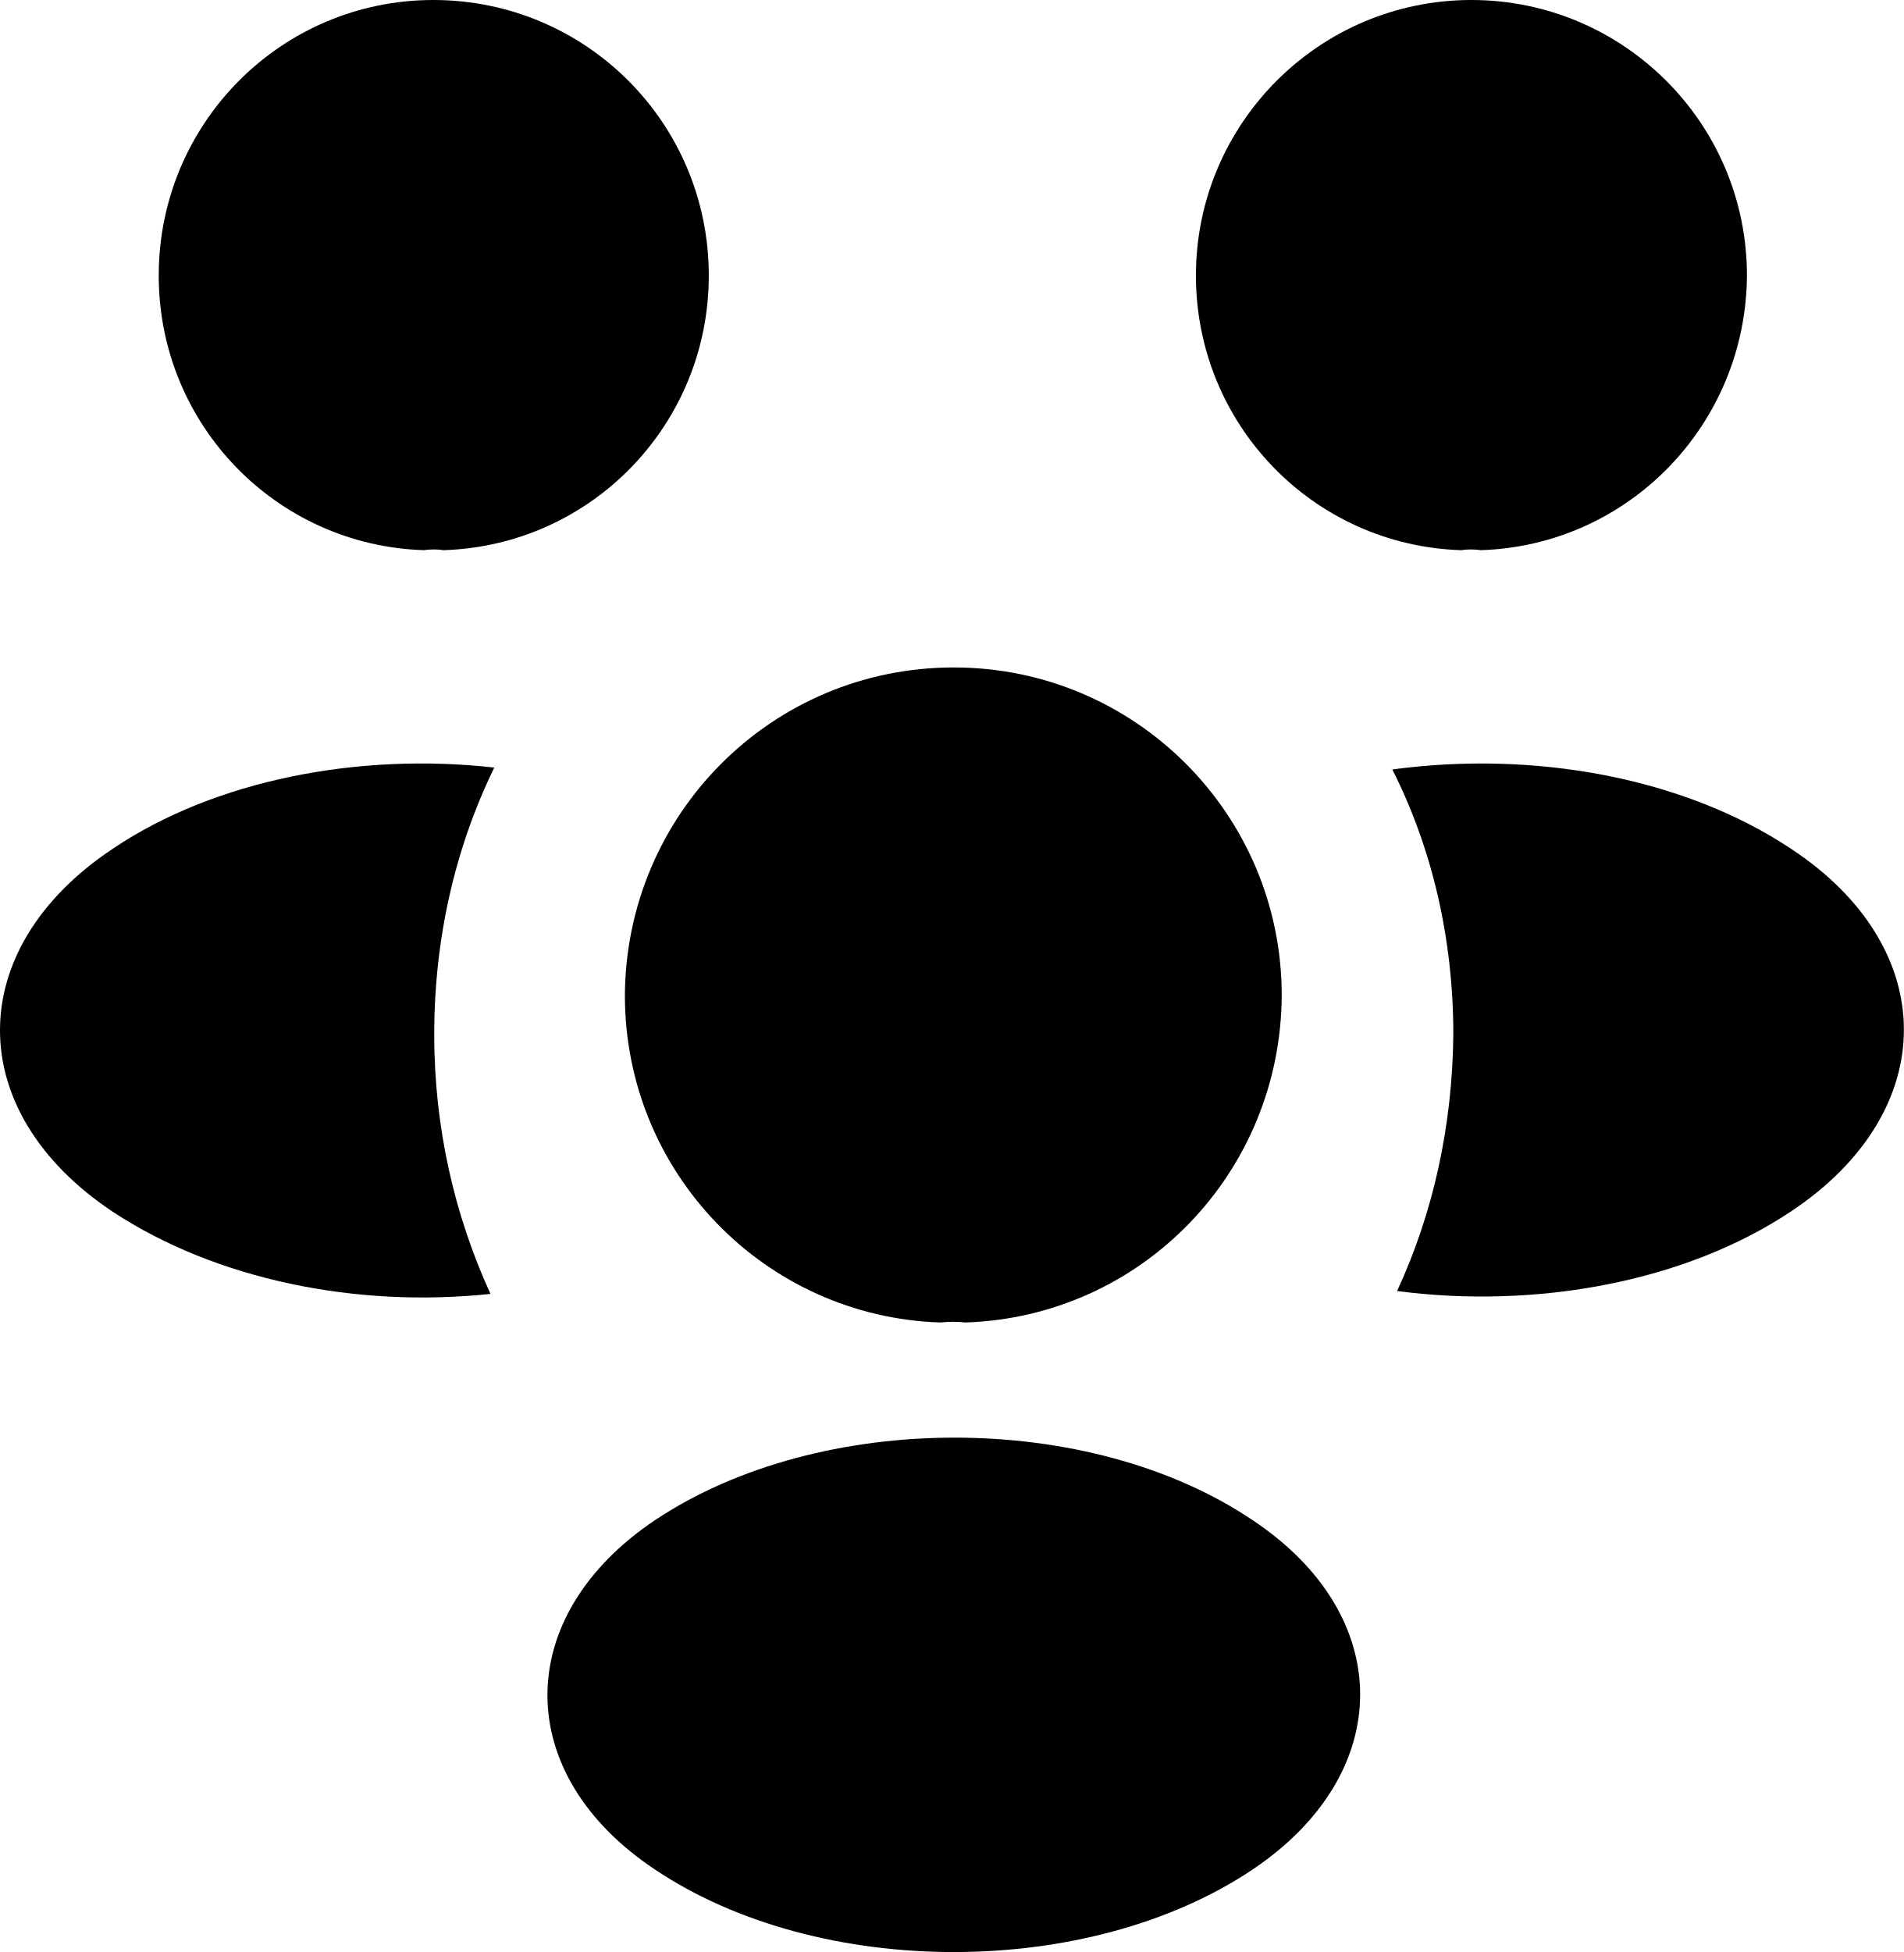
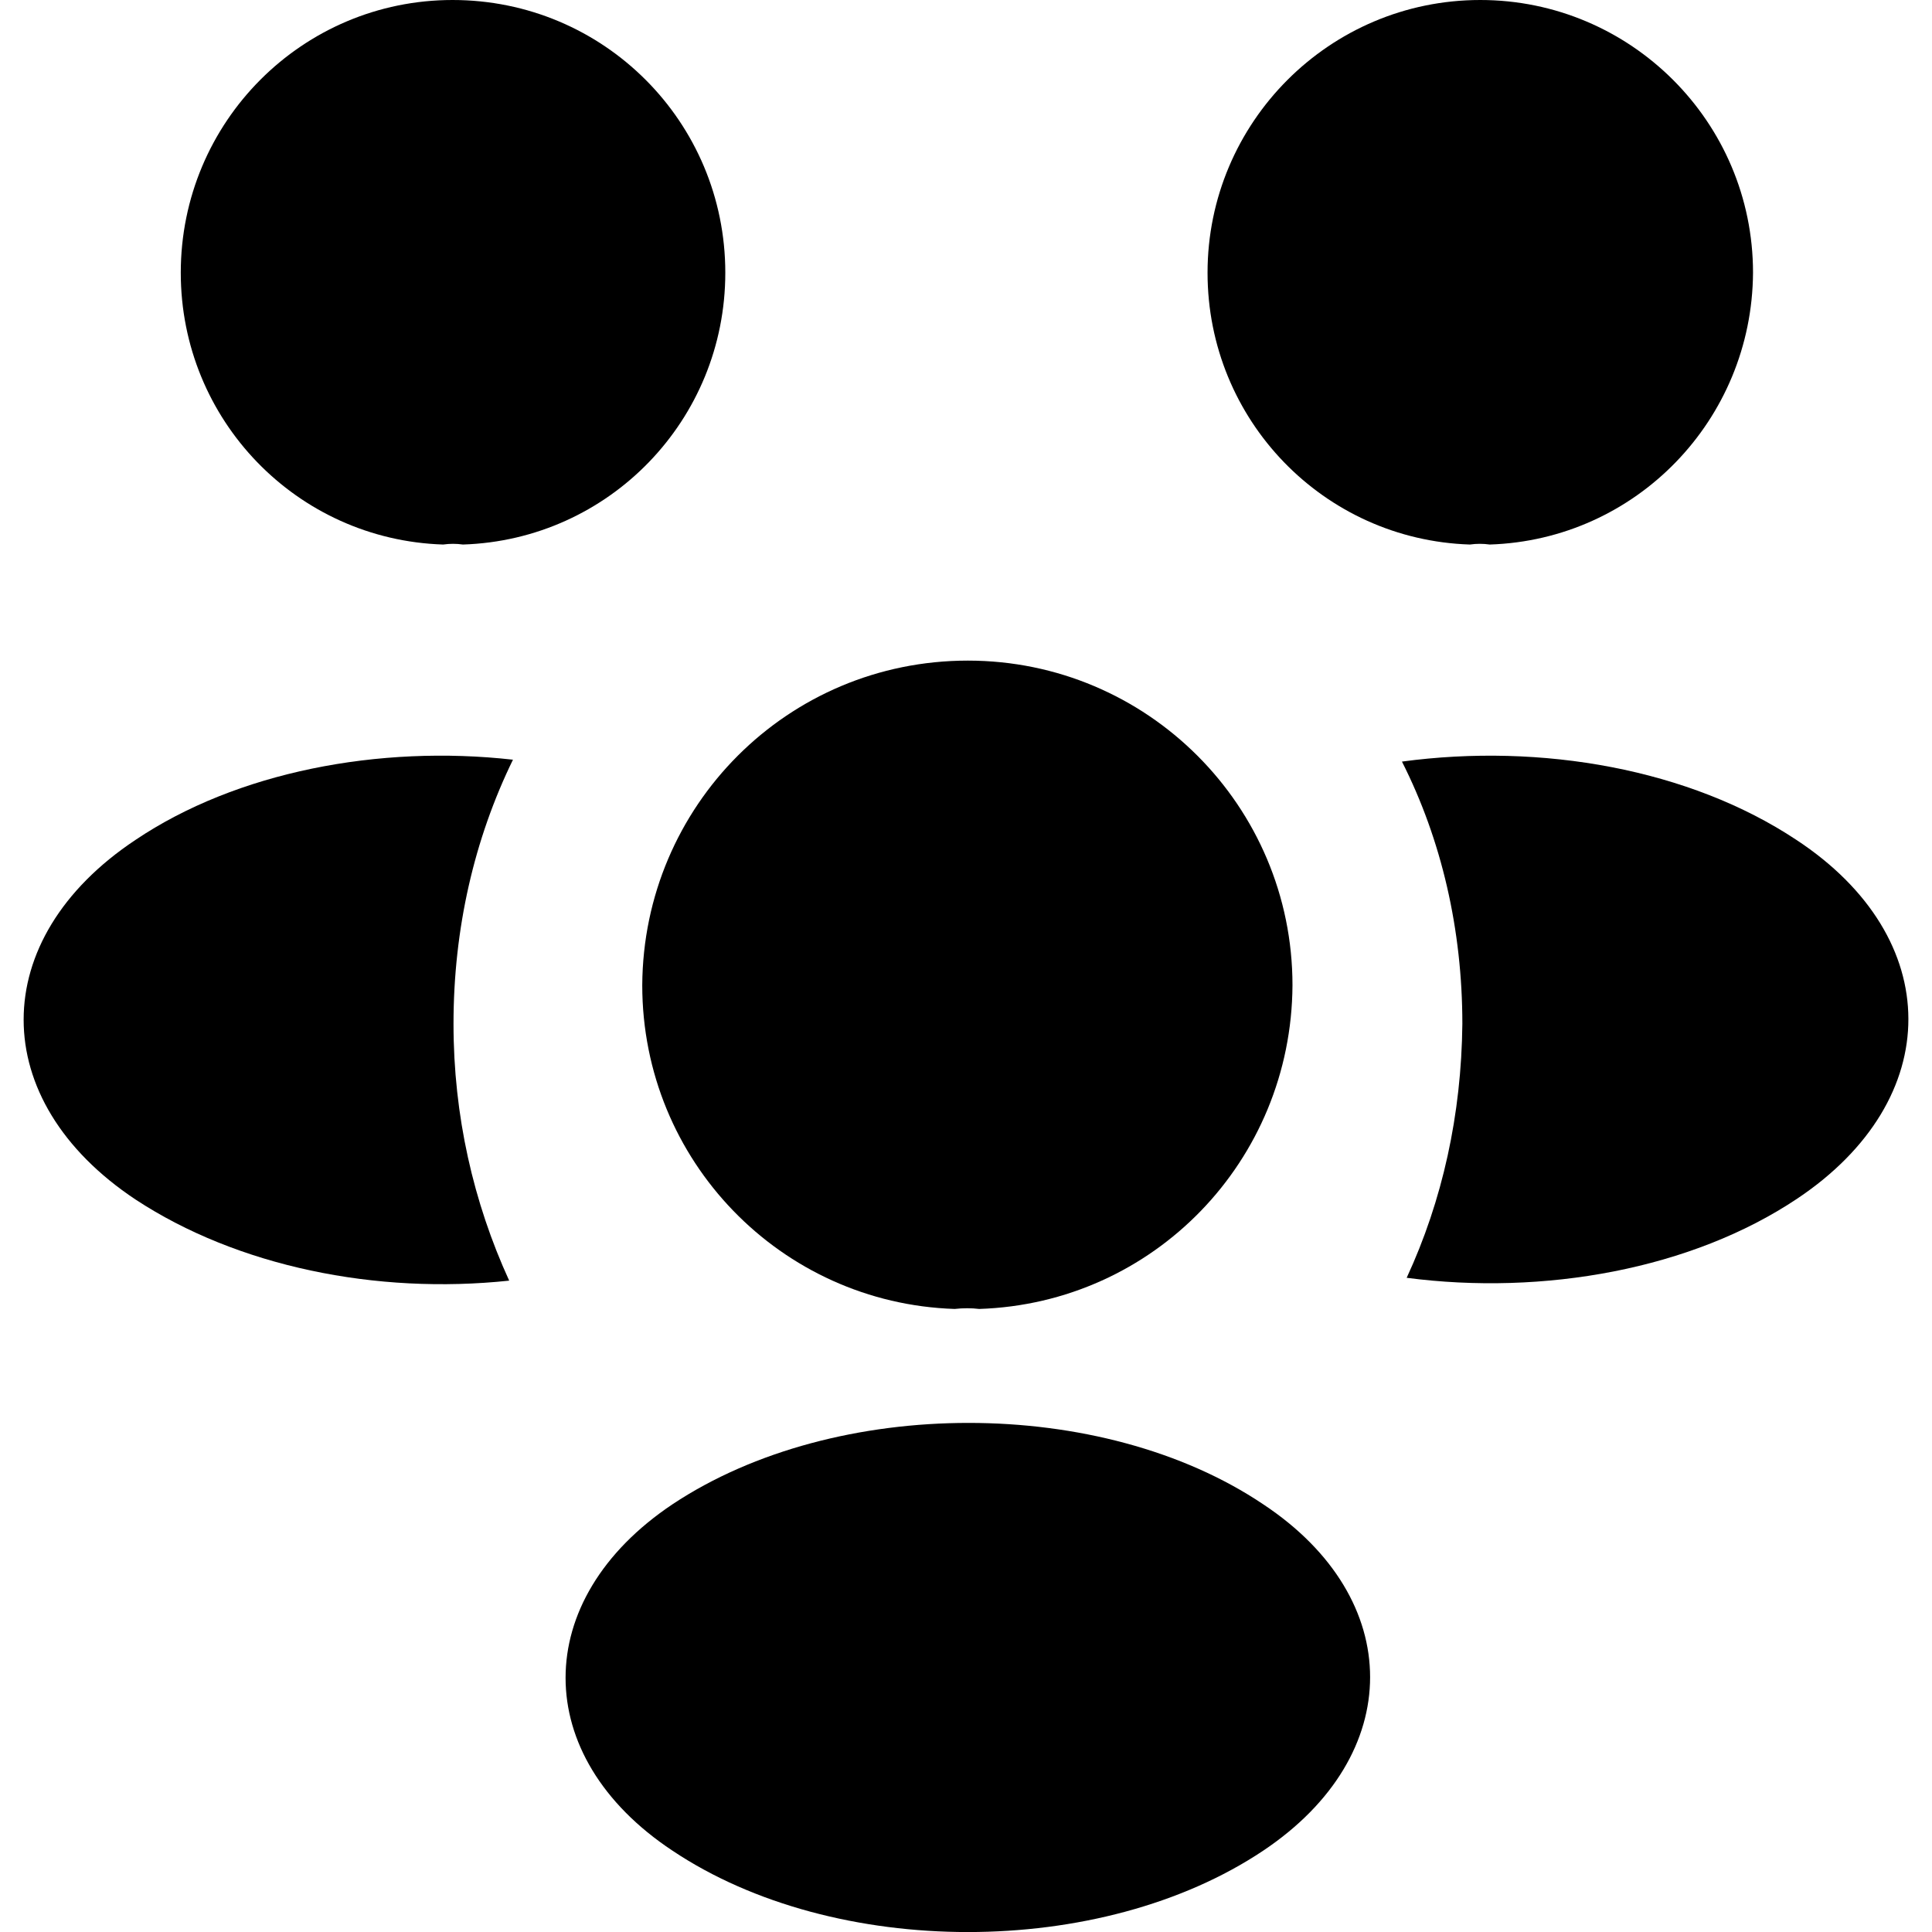
- <svg xmlns="http://www.w3.org/2000/svg" viewBox="0 0 19.971 20.472" x="0" y="0" fill="none">
+ <svg xmlns="http://www.w3.org/2000/svg" viewBox="0 0 19.971 20.472" x="0" y="0" fill="currentColor" width="24" height="24">
  <g id="people_2">
    <path id="Vector_7" d="M15.535,5.77c-0.07,-0.01 -0.14,-0.01 -0.21,0c-1.55,-0.05 -2.78,-1.32 -2.78,-2.88c0,-1.59 1.29,-2.89 2.89,-2.89c1.59,0 2.89,1.29 2.89,2.89c-0.01,1.56 -1.24,2.83 -2.79,2.88z" fill="currentColor" />
    <path id="Vector_8" d="M18.795,12.7c-1.12,0.75 -2.69,1.03 -4.14,0.84c0.38,-0.82 0.58,-1.73 0.59,-2.69c0,-1 -0.22,-1.95 -0.64,-2.78c1.48,-0.2 3.05,0.08 4.18,0.83c1.58,1.04 1.58,2.75 0.01,3.8z" fill="currentColor" />
    <path id="Vector_9" d="M4.445,5.77c0.07,-0.01 0.14,-0.01 0.21,0c1.55,-0.05 2.78,-1.32 2.78,-2.88c0,-1.6 -1.29,-2.89 -2.89,-2.89c-1.59,0 -2.88,1.29 -2.88,2.89c0,1.56 1.23,2.83 2.78,2.88z" fill="currentColor" />
    <path id="Vector_10" d="M4.555,10.85c0,0.97 0.21,1.89 0.59,2.72c-1.41,0.15 -2.88,-0.15 -3.96,-0.86c-1.58,-1.05 -1.58,-2.76 0,-3.81c1.07,-0.72 2.58,-1.01 4,-0.85c-0.41,0.84 -0.63,1.79 -0.63,2.8z" fill="currentColor" />
    <path id="Vector_11" d="M10.125,13.87c-0.08,-0.01 -0.17,-0.01 -0.26,0c-1.84,-0.06 -3.31,-1.57 -3.31,-3.43c0.01,-1.9 1.54,-3.44 3.45,-3.44c1.9,0 3.44,1.54 3.44,3.44c-0.01,1.86 -1.47,3.37 -3.32,3.43z" fill="currentColor" />
    <path id="Vector_12" d="M6.875,15.94c-1.51,1.01 -1.51,2.67 0,3.67c1.72,1.15 4.54,1.15 6.26,0c1.51,-1.01 1.51,-2.67 0,-3.67c-1.71,-1.15 -4.53,-1.15 -6.26,0z" fill="currentColor" />
  </g>
</svg>
